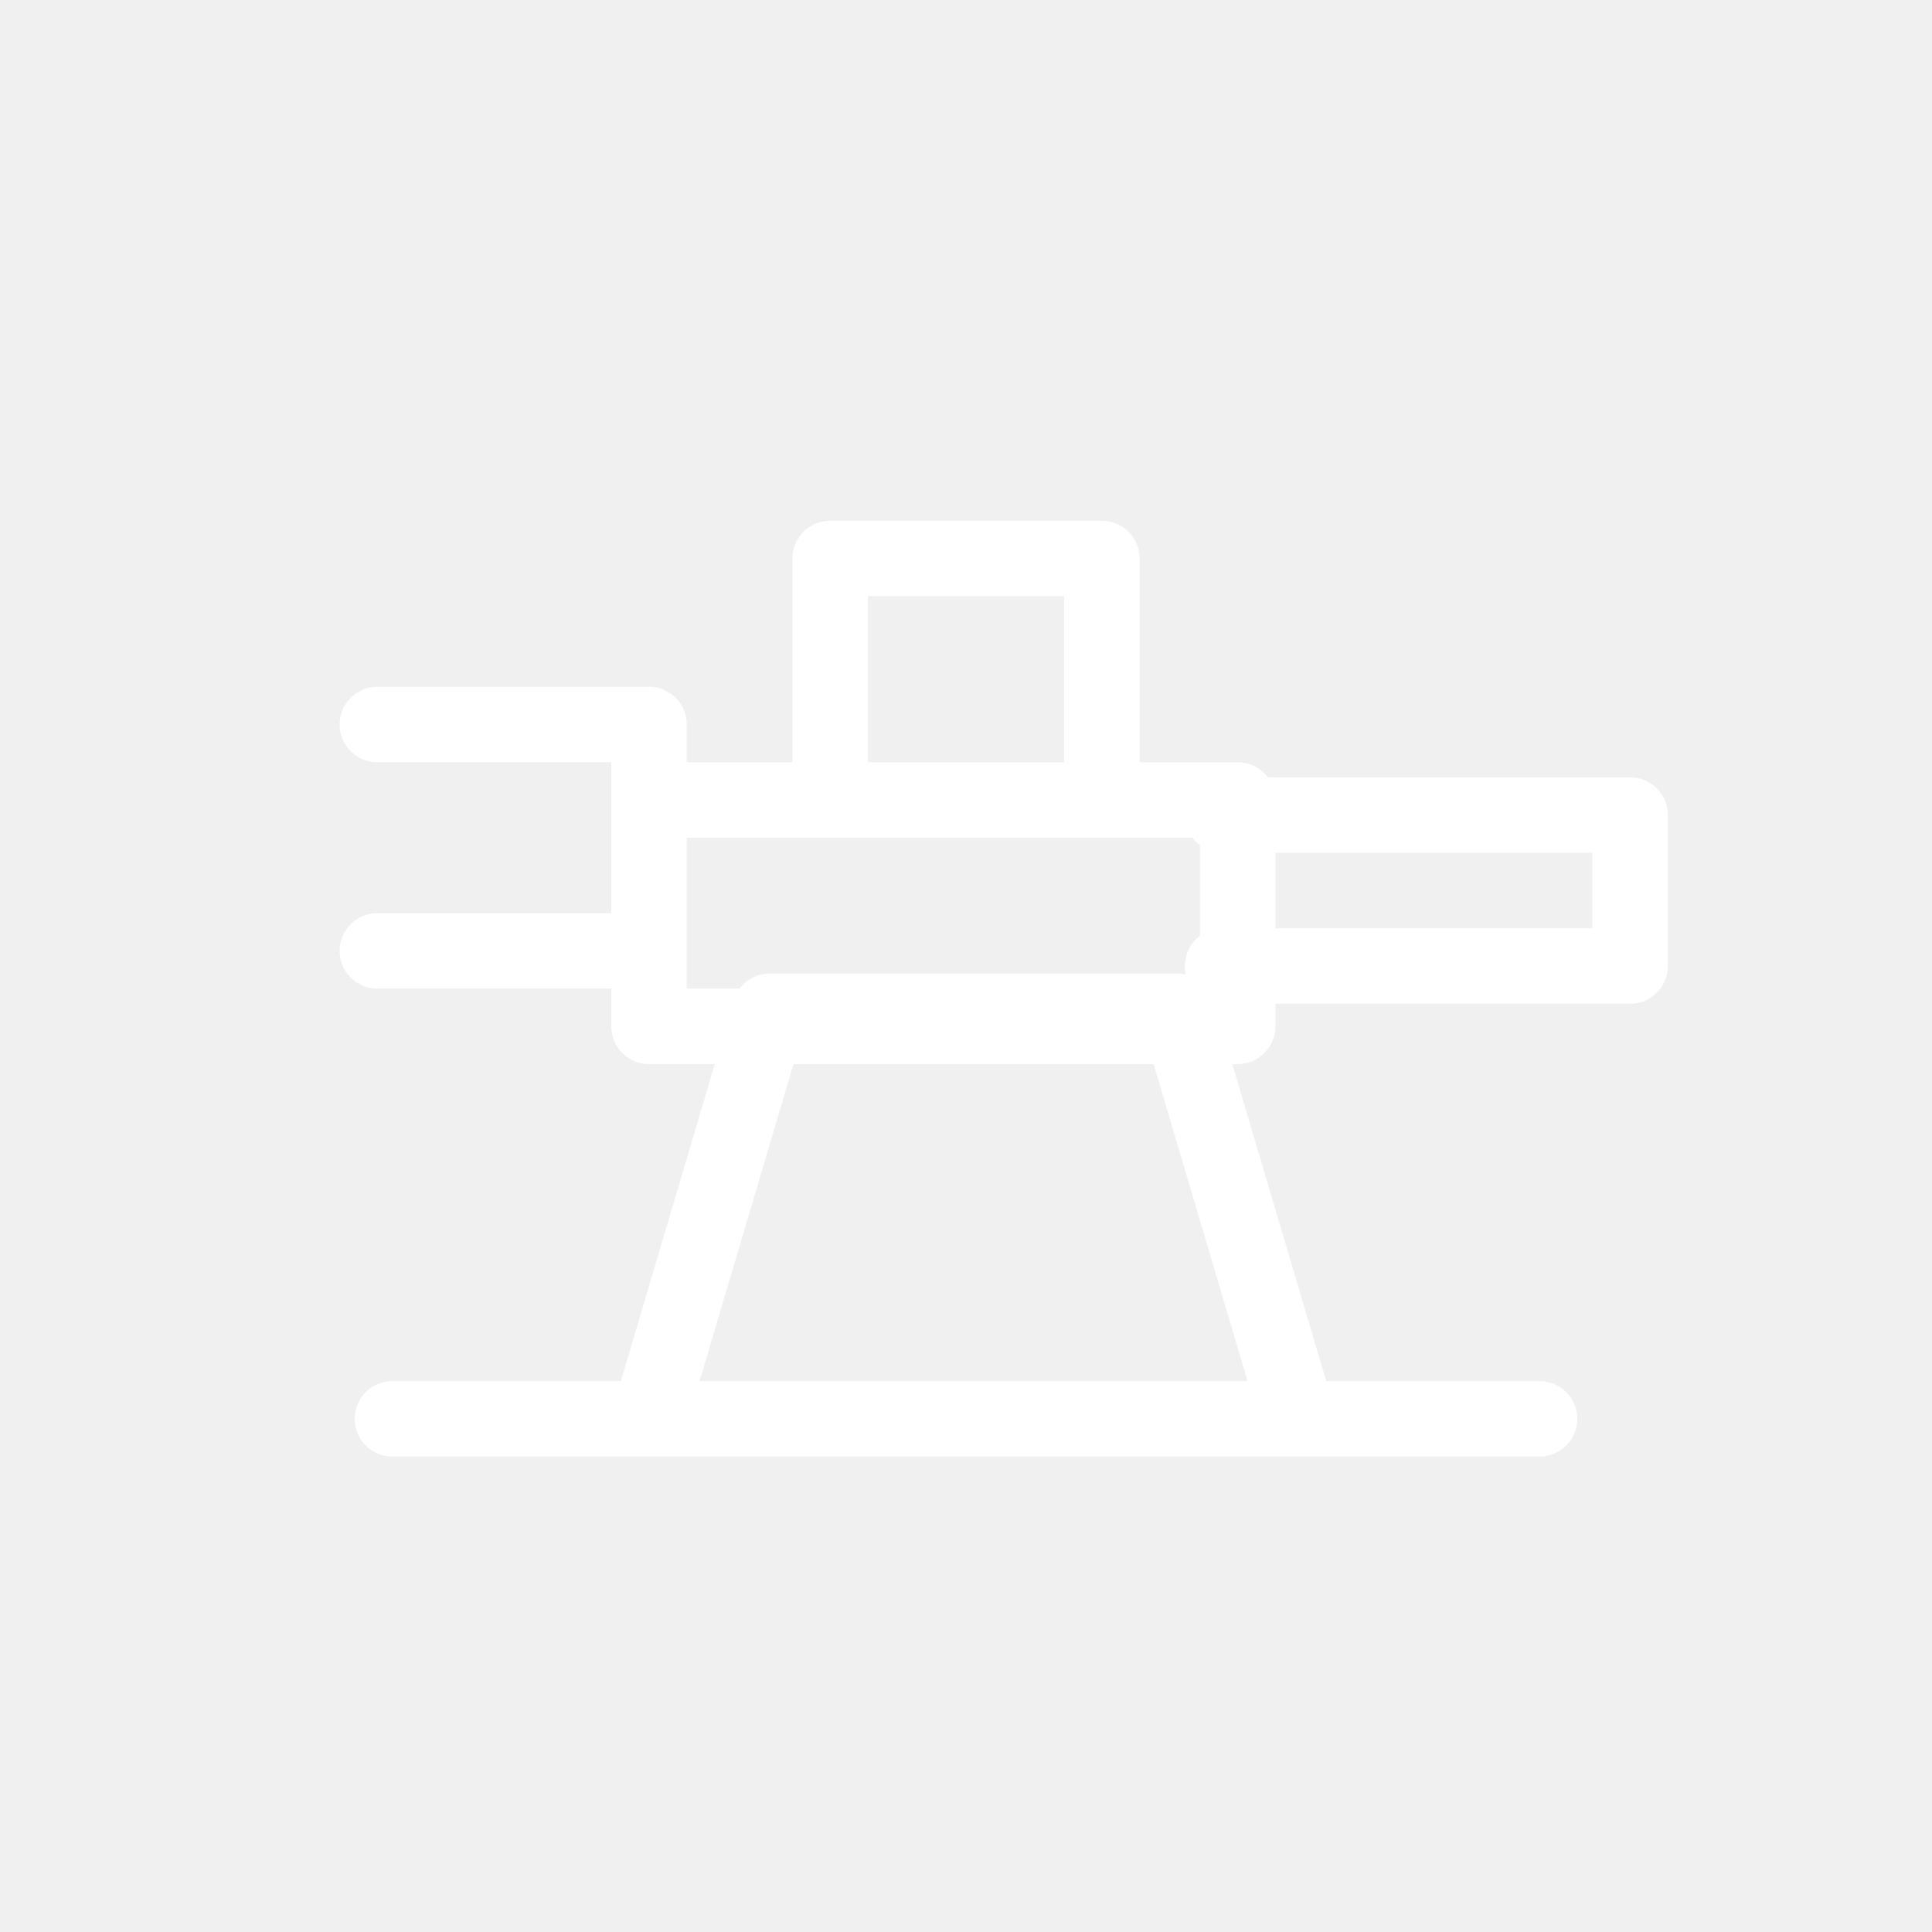
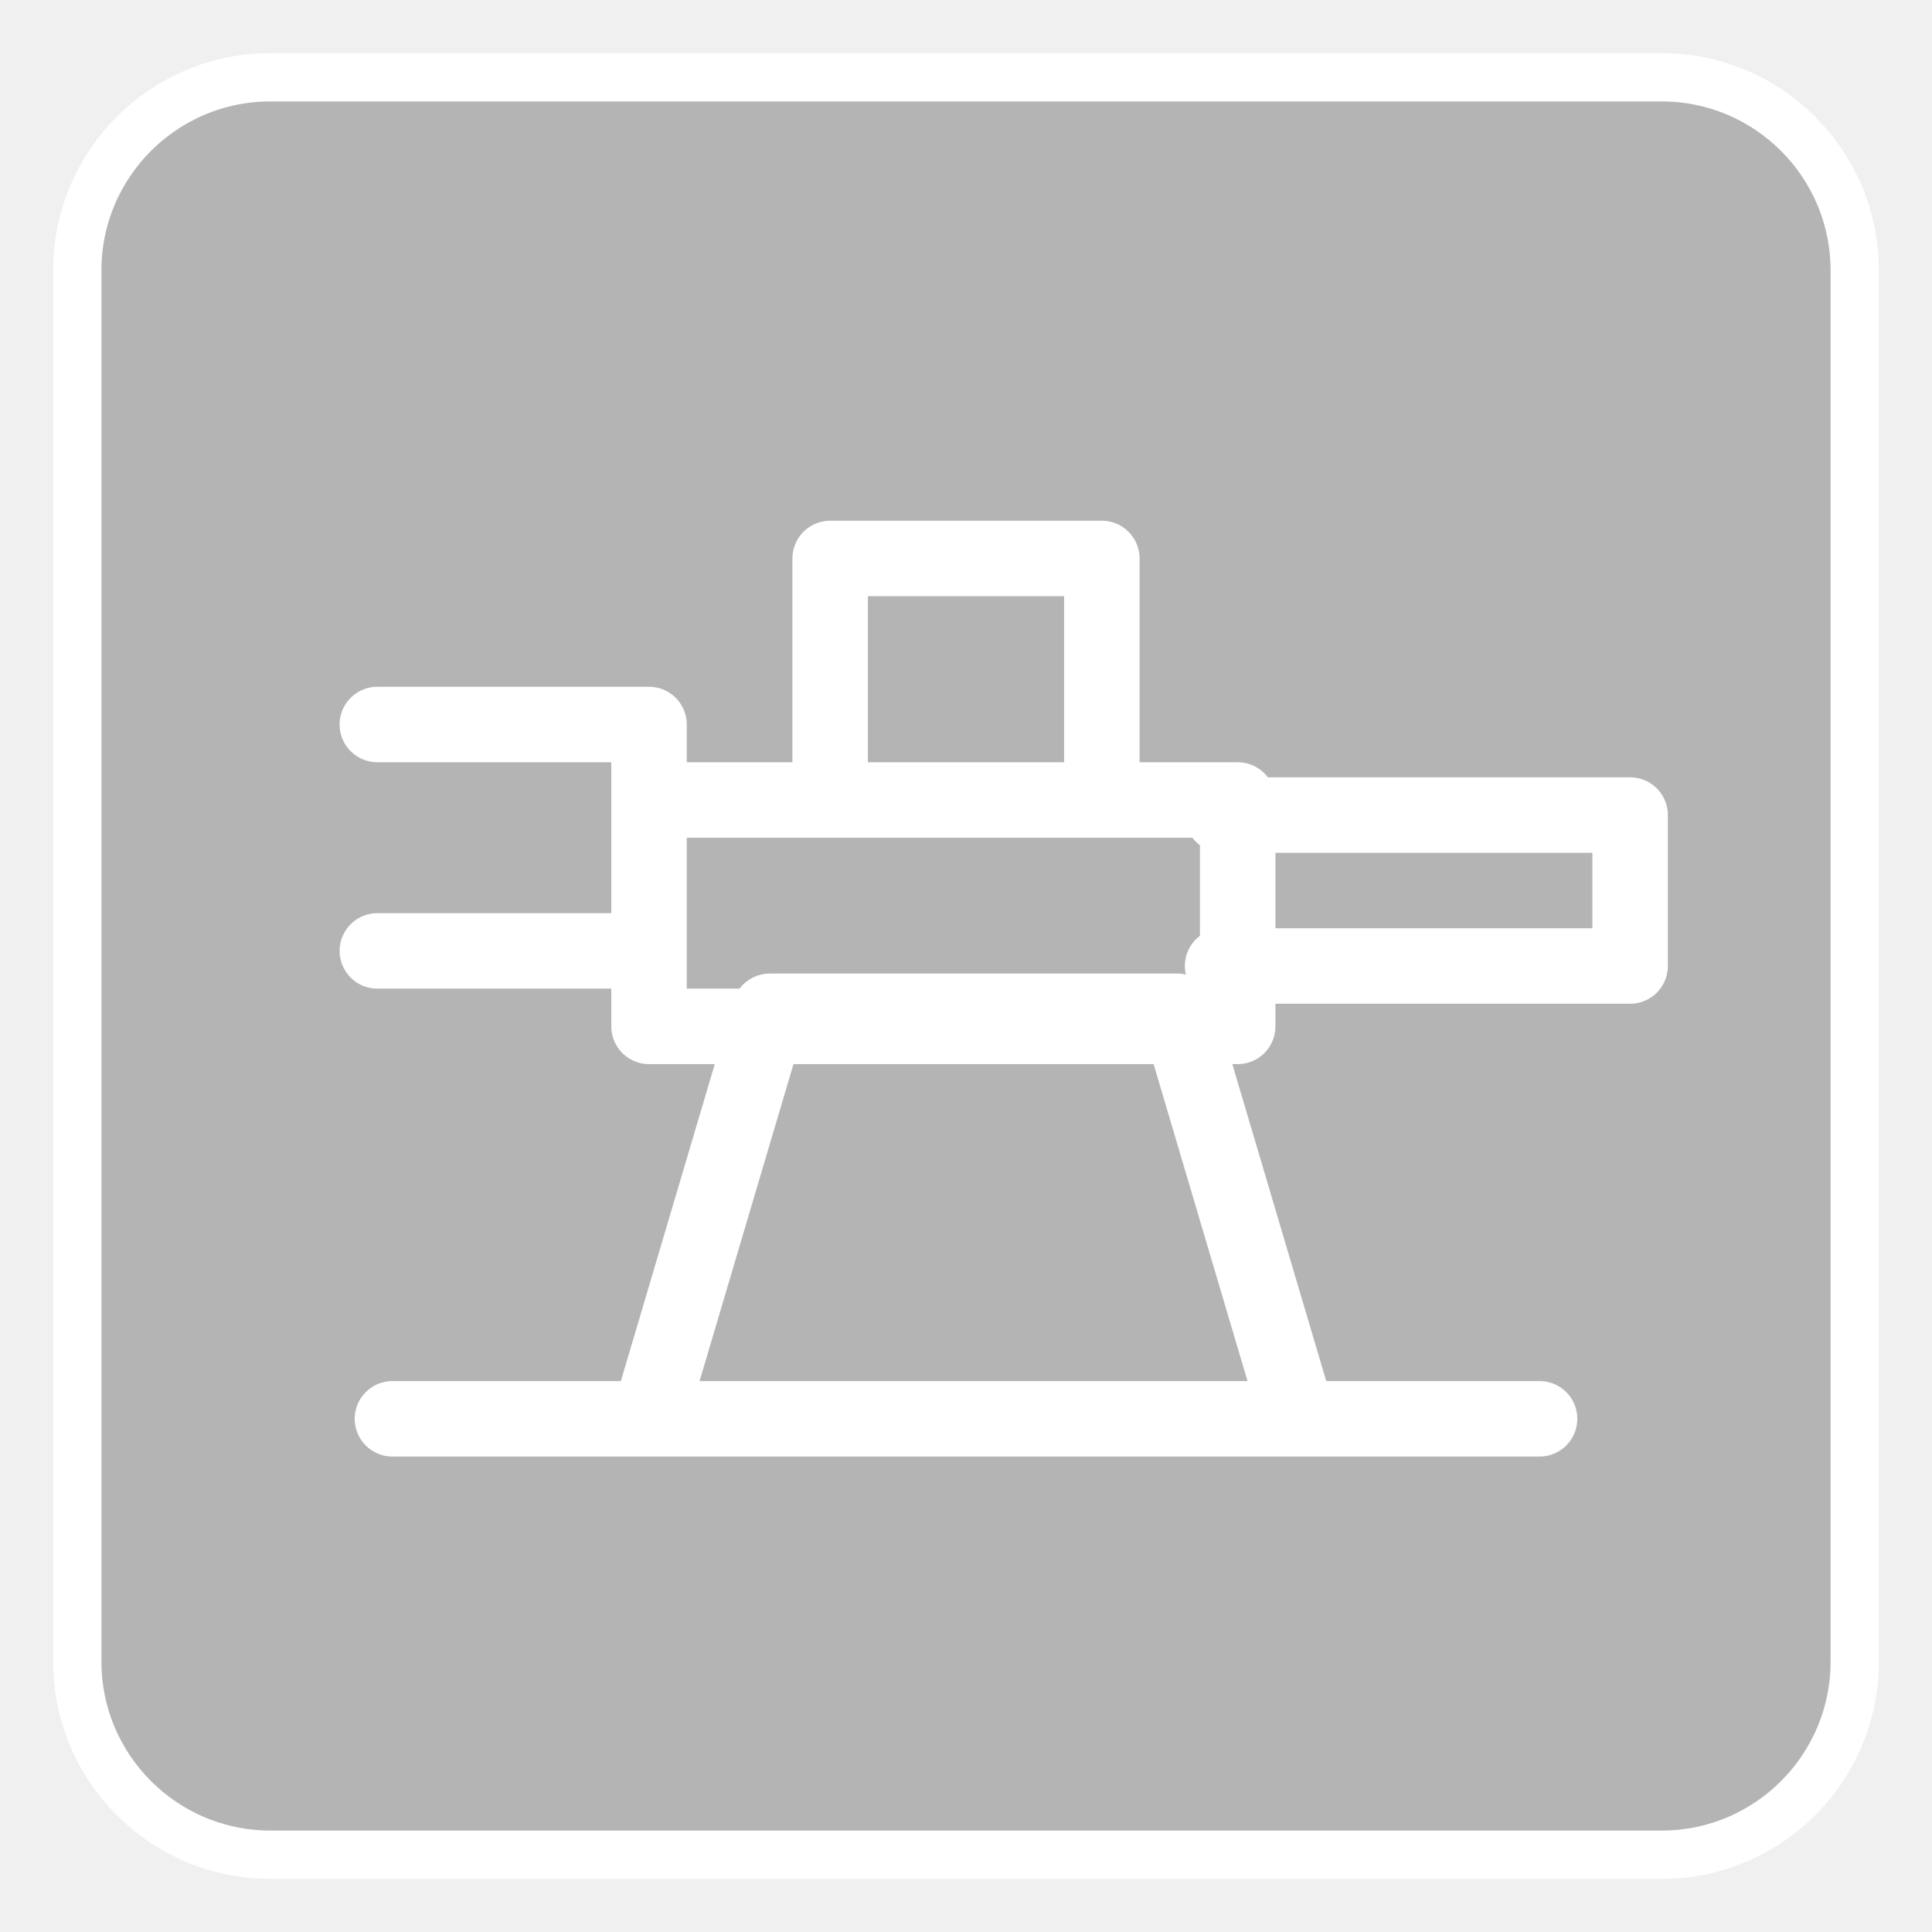
<svg xmlns="http://www.w3.org/2000/svg" viewBox="0 0 128 128">
+   <rect x="5.12" y="5.12" width="117.76" height="117.76" rx="12.8" fill="#000000" fill-opacity="0.25" stroke="#ffffff" stroke-width="3.2" />
  <g fill="none" stroke="#ffffff" stroke-width="5" stroke-linecap="round" stroke-linejoin="round">
    <path d="M26 94h76M43 94l8-27h27l8 27M43 53h39v15H43zM81 54h27v10H81M55 53V37h18v16M25 48h18v15H25" />
  </g>
</svg>
